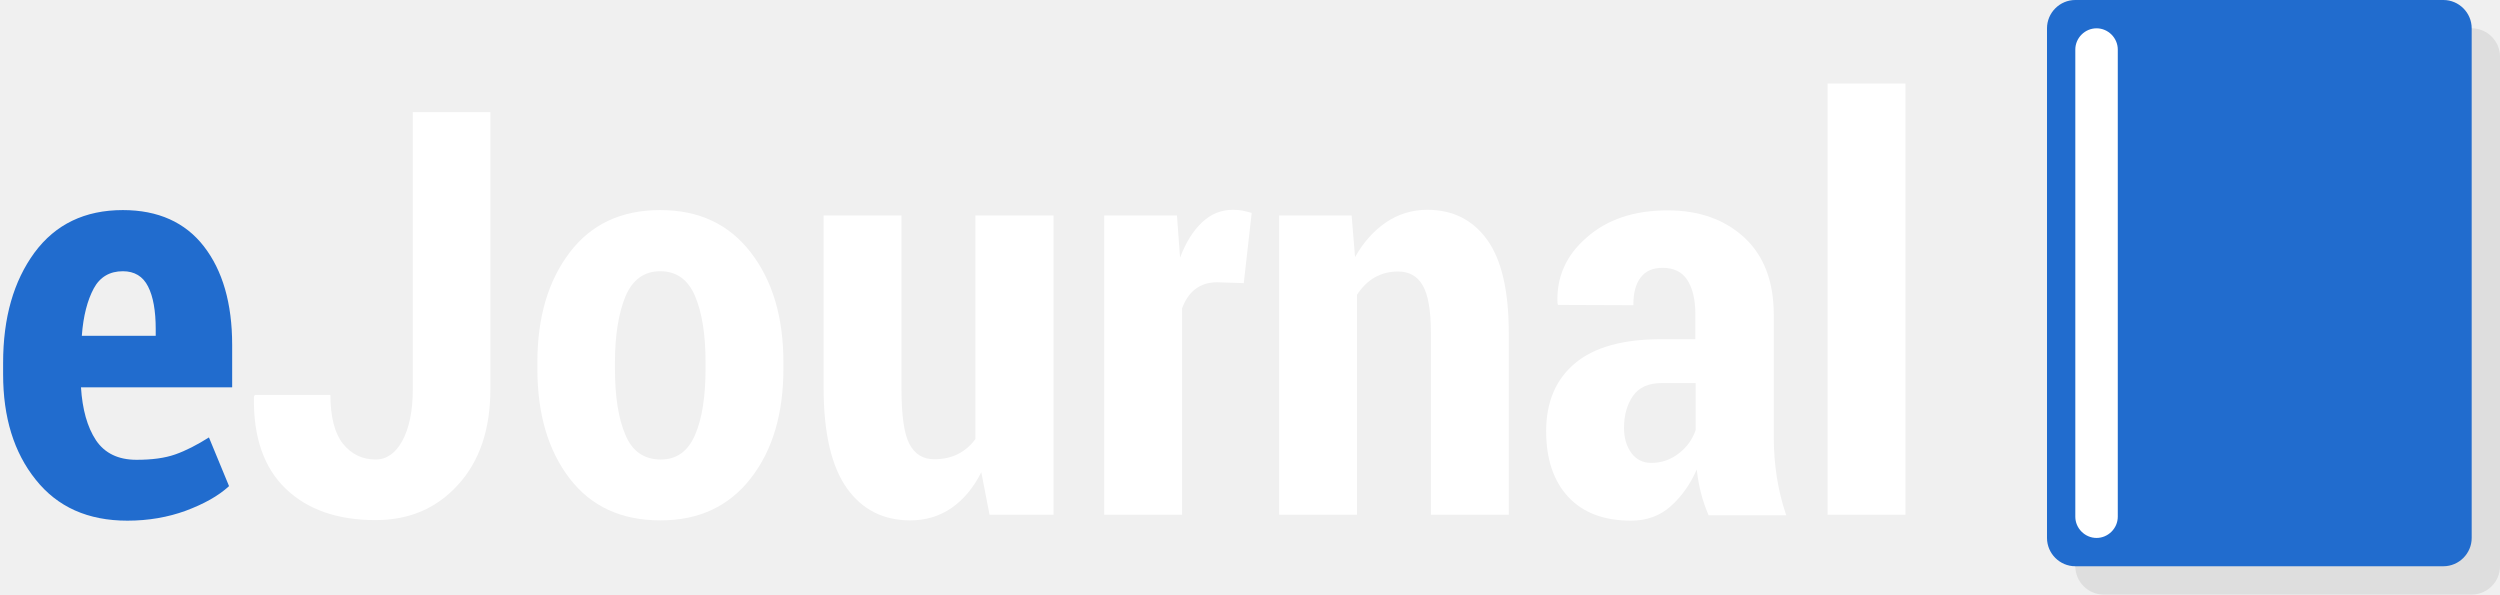
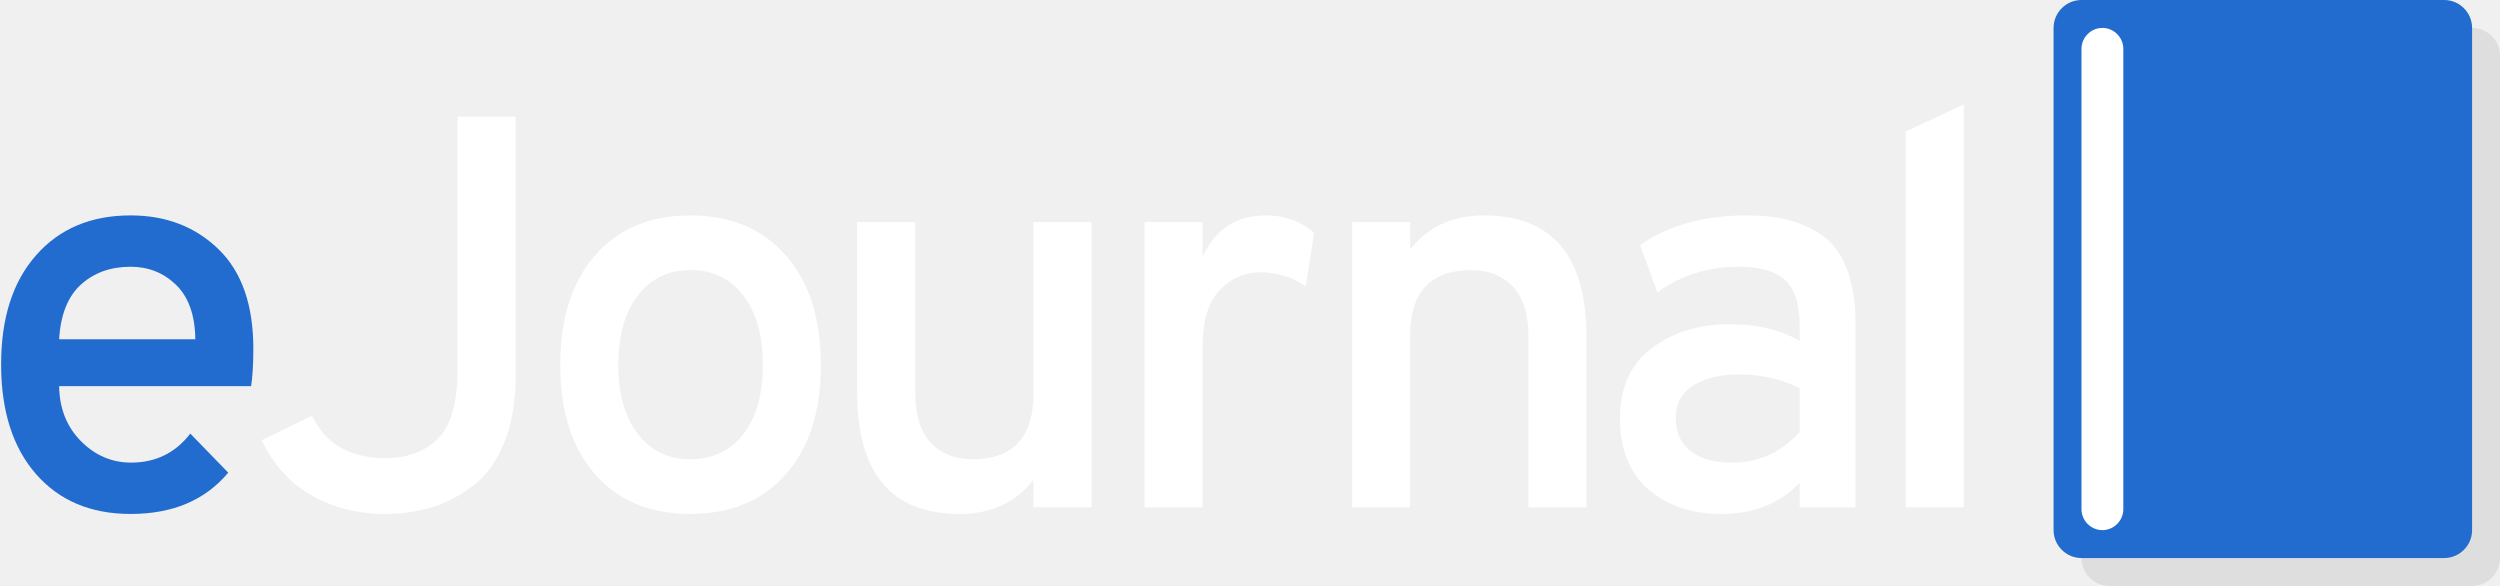
- <svg xmlns="http://www.w3.org/2000/svg" version="1.1" x="0px" y="0px" viewBox="0 0 883 210" style="enable-background:new 0 0 883 210;" xml:space="preserve">
+ <svg xmlns="http://www.w3.org/2000/svg" version="1.1" x="0px" y="0px" viewBox="0 0 896 210" style="enable-background:new 0 0 896 210;" xml:space="preserve">
  <style type="text/css">
	.st0{fill-rule:evenodd;clip-rule:evenodd;fill:#DEDEDE;}
- 	.st1{fill-rule:evenodd;clip-rule:evenodd;fill:#216cce;}
+ 	.st1{fill-rule:evenodd;clip-rule:evenodd;fill:#216CCE;}
	.st2{fill-rule:evenodd;clip-rule:evenodd;fill:#FFFFFF;}
- 	.st3{fill:#216cce;}
+ 	.st3{fill:#216CCE;}
	.st4{fill:#FFFFFF;}
</style>
  <g id="Book_1_">
    <g id="Rounded_Rectangle_1">
      <g>
-         <path class="st0" d="M873,10H743c-5.5,0-10,4.5-10,10v180c0,5.5,4.5,10,10,10h130c5.5,0,10-4.5,10-10V20     C883,14.5,878.5,10,873,10z" />
+         <path class="st0" d="M886,10H756c-5.5,0-10,4.5-10,10v180c0,5.5,4.5,10,10,10h130c5.5,0,10-4.5,10-10V20     C896,14.5,891.5,10,886,10z" />
      </g>
    </g>
    <g id="Rounded_Rectangle_1_copy">
      <g>
-         <path class="st1" d="M863,0H733c-5.5,0-10,4.5-10,10v180c0,5.5,4.5,10,10,10h130c5.5,0,10-4.5,10-10V10C873,4.5,868.5,0,863,0z" />
+         <path class="st1" d="M876,0H746c-5.5,0-10,4.5-10,10v180c0,5.5,4.5,10,10,10h130c5.5,0,10-4.5,10-10V10C886,4.5,881.5,0,876,0z" />
      </g>
    </g>
    <g id="Rounded_Rectangle_2">
      <g>
-         <path class="st2" d="M740.5,10c-4.1,0-7.5,3.4-7.5,7.5v165c0,4.1,3.4,7.5,7.5,7.5c4.1,0,7.5-3.4,7.5-7.5v-165     C748,13.4,744.6,10,740.5,10z" />
+         <path class="st2" d="M753.5,10c-4.1,0-7.5,3.4-7.5,7.5v165c0,4.1,3.4,7.5,7.5,7.5s7.5-3.4,7.5-7.5v-165     C761,13.4,757.6,10,753.5,10z" />
      </g>
    </g>
  </g>
  <g id="eJournal">
    <g>
-       <path class="st3" d="M45,183.9c-13.9,0-24.7-4.8-32.4-14.5c-7.7-9.6-11.5-22-11.5-37.2v-4c0-16,3.7-28.9,11.1-39    c7.4-10,17.8-15,31.2-15c12.4,0,22,4.3,28.6,12.8c6.6,8.5,10,20.1,10,34.8v15H28.6c0.5,7.8,2.2,14,5.3,18.7    c3.1,4.6,7.9,6.9,14.3,6.9c5.5,0,10-0.6,13.7-1.9c3.7-1.3,7.6-3.3,11.9-6l7.1,17.2c-3.8,3.5-8.9,6.3-15.3,8.7    C59.3,182.7,52.4,183.9,45,183.9z M43.4,95.8c-4.6,0-8.1,2-10.3,6.1c-2.2,4.1-3.7,9.7-4.2,16.7H55v-2.4c0-6.4-0.9-11.5-2.7-15    C50.5,97.6,47.5,95.8,43.4,95.8z" />
-       <path class="st4" d="M145.7,39.6h27.5v97.9c0,14.1-3.8,25.4-11.4,33.7c-7.6,8.4-17.3,12.5-29.2,12.5c-13.4,0-24-3.7-31.7-11.1    c-7.7-7.4-11.5-18.3-11.2-32.5l0.3-0.6h26.7c0,7.7,1.5,13.5,4.4,17.2c3,3.7,6.8,5.6,11.6,5.6c3.8,0,7-2.2,9.4-6.6    c2.4-4.4,3.7-10.5,3.7-18.2V39.6z" />
-       <path class="st4" d="M189.8,128c0-15.9,3.8-28.8,11.4-38.8c7.6-10,18.2-15,32-15c13.7,0,24.3,5,32,15c7.7,10,11.5,22.9,11.5,38.8    v2.2c0,15.9-3.8,28.8-11.5,38.7c-7.7,9.9-18.3,14.9-31.9,14.9c-13.8,0-24.5-4.9-32.1-14.8c-7.6-9.9-11.4-22.8-11.4-38.8V128z     M217.2,130.2c0,9.8,1.2,17.6,3.7,23.4c2.4,5.8,6.6,8.7,12.5,8.7c5.6,0,9.6-2.9,12.1-8.7c2.5-5.8,3.7-13.6,3.7-23.4V128    c0-9.7-1.2-17.5-3.7-23.4c-2.5-5.9-6.6-8.8-12.3-8.8c-5.7,0-9.8,3-12.3,8.9c-2.4,5.9-3.7,13.7-3.7,23.3V130.2z" />
-       <path class="st4" d="M346.6,166.8c-2.8,5.5-6.3,9.7-10.5,12.6s-9.1,4.4-14.6,4.4c-9.5,0-17-3.8-22.4-11.4    c-5.4-7.6-8.2-19.4-8.2-35.4V76.1h27.5v61.1c0,9.4,0.9,16,2.8,19.6s4.8,5.4,8.7,5.4c3.2,0,6-0.6,8.4-1.8c2.4-1.2,4.5-3,6.2-5.3    v-79h27.6v105.7h-22.6L346.6,166.8z" />
-       <path class="st4" d="M439.3,100l-9.4-0.3c-3.1,0-5.6,0.8-7.7,2.4c-2.1,1.6-3.6,3.9-4.7,6.8v72.9H390V76.1h25.7l1.1,14.9    c2-5.3,4.6-9.5,7.8-12.5c3.2-3,6.8-4.4,10.9-4.4c1.2,0,2.4,0.1,3.4,0.3c1,0.2,2.1,0.5,3.2,0.8L439.3,100z" />
-       <path class="st4" d="M477.4,76.1l1.2,14.7c3-5.3,6.7-9.4,11-12.3c4.3-2.9,9.2-4.4,14.5-4.4c9,0,16,3.5,21.1,10.5    c5.1,7,7.7,18,7.7,33v64.2h-27.5v-64.2c0-7.9-1-13.6-2.9-16.8c-1.9-3.3-4.8-4.9-8.7-4.9c-3.1,0-5.8,0.7-8.3,2.1    c-2.4,1.4-4.5,3.5-6.2,6.1v77.7h-27.5V76.1H477.4z" />
-       <path class="st4" d="M603.4,181.8c-1-2.3-1.9-4.9-2.6-7.6s-1.2-5.5-1.5-8.4c-2.3,5.3-5.4,9.6-9.2,13s-8.5,5.1-14,5.1    c-9.6,0-17-2.8-22.2-8.4c-5.2-5.6-7.8-13.4-7.8-23.2c0-10.3,3.4-18.3,10.2-24c6.8-5.7,17-8.5,30.5-8.5h12v-8.8    c0-5.3-1-9.3-2.9-12.2s-4.9-4.2-8.7-4.2c-3.4,0-6,1.1-7.7,3.4c-1.8,2.3-2.6,5.5-2.6,9.8l-26.6-0.1l-0.2-0.6    c-0.4-9.1,3-16.9,10.3-23.2c7.2-6.4,16.8-9.6,28.6-9.6c11.1,0,20.1,3.2,27.1,9.6c6.9,6.4,10.4,15.5,10.4,27.3v43.4    c0,4.9,0.4,9.6,1.1,14.1c0.7,4.4,1.8,8.9,3.3,13.3H603.4z M583.2,163.5c3.6,0,6.9-1.1,9.8-3.4c2.9-2.2,4.8-5,5.9-8.2v-16.6h-12    c-4.6,0-8,1.5-10.1,4.5c-2.1,3-3.2,6.8-3.2,11.3c0,3.6,0.9,6.6,2.6,8.9C577.9,162.3,580.3,163.5,583.2,163.5z" />
-       <path class="st4" d="M673,181.8h-27.5V29.5H673V181.8z" />
+       <path class="st3" d="M46.8,184.2c-14.3,0-25.6-4.8-33.9-14.3c-8.3-9.5-12.5-22.6-12.5-39.3c0-16.7,4.2-29.7,12.6-39.2    c8.4-9.5,19.7-14.2,33.8-14.2c12.8,0,23.3,4.1,31.6,12.2c8.3,8.1,12.4,20,12.4,35.6c0,5.7-0.3,10.2-0.8,13.4H21.2    c0.1,8.1,2.8,14.7,7.9,19.8c5.1,5.1,11.1,7.6,17.9,7.6c8.8,0,15.9-3.5,21.2-10.4l13.6,14C73.5,179.3,61.9,184.2,46.8,184.2z     M21.2,121.6H70c-0.1-8.8-2.5-15.3-7-19.6c-4.5-4.3-9.9-6.4-16.2-6.4c-7.1,0-13,2.1-17.7,6.3C24.4,106.1,21.7,112.7,21.2,121.6z" />
+       <path class="st4" d="M138.2,184.2c-10.1,0-19.1-2.3-26.8-6.8c-7.7-4.5-13.6-11.1-17.6-19.6l18-8.8c4.9,10.1,13.7,15.2,26.4,15.2    c7.7,0,14-2.3,18.7-6.9c4.7-4.6,7.1-13,7.1-25.3V41.8h20.8v93c0,9.3-1.4,17.4-4.2,24.1c-2.8,6.7-6.6,11.9-11.3,15.4    c-4.7,3.5-9.7,6.1-14.8,7.6C149.4,183.4,143.9,184.2,138.2,184.2z" />
+       <path class="st4" d="M281.6,170c-8.4,9.5-19.8,14.2-34.2,14.2s-25.8-4.7-34.1-14.2c-8.3-9.5-12.5-22.5-12.5-39.2    c0-16.7,4.2-29.8,12.5-39.3c8.3-9.5,19.7-14.3,34.1-14.3s25.8,4.8,34.2,14.3c8.4,9.5,12.6,22.6,12.6,39.3    C294.2,147.5,290,160.5,281.6,170z M247.4,164.6c8,0,14.3-3,19-9c4.7-6,7-14.3,7-24.8c0-10.5-2.3-18.8-7-24.9    c-4.7-6.1-11-9.1-19-9.1c-7.9,0-14.1,3-18.8,9.1c-4.7,6.1-7,14.4-7,24.9c0,10.4,2.3,18.6,7,24.7    C233.3,161.6,239.5,164.6,247.4,164.6z" />
+       <path class="st4" d="M370.4,181.8V172c-6.4,8.1-15.2,12.2-26.4,12.2c-24.5,0-36.8-14.5-36.8-43.6v-61H328v61    c0,8.1,1.9,14.2,5.6,18.1c3.7,3.9,8.7,5.9,14.8,5.9c14.7,0,22-7.9,22-23.6V79.6h20.8v102.2H370.4z" />
+       <path class="st4" d="M410.2,181.8V79.6H431V92c4.5-9.9,12.1-14.8,22.8-14.8c6.7,0,12.4,2.1,17.2,6.2l-3,19.2    c-4.9-3.3-10.3-5-16.2-5c-5.6,0-10.5,2.1-14.6,6.3c-4.1,4.2-6.2,11-6.2,20.5v57.4H410.2z" />
+       <path class="st4" d="M547.8,181.8v-61c0-8.1-1.9-14.2-5.6-18.1c-3.7-3.9-8.7-5.9-14.8-5.9c-14.7,0-22,7.9-22,23.6v61.4h-20.8V79.6    h20.8v9.8c6.4-8.1,15.2-12.2,26.4-12.2c24.5,0,36.8,14.5,36.8,43.6v61H547.8z" />
+       <path class="st4" d="M645,181.8V173c-7.2,7.5-16.5,11.2-28,11.2c-10.8,0-19.6-3-26.3-8.9c-6.7-5.9-10.1-14.4-10.1-25.3    c0-11.1,3.8-19.5,11.4-25.2c7.6-5.7,16.9-8.6,27.8-8.6c10,0,18.4,2,25.2,6v-5.6c0-7.6-1.7-13-5.2-16.2c-3.5-3.2-9-4.8-16.6-4.8    c-11.2,0-20.9,3.1-29.2,9.2l-6.2-17c10.3-7.1,23-10.6,38.2-10.6c5.1,0,9.6,0.4,13.6,1.3c4,0.9,8.1,2.5,12.2,5    c4.1,2.5,7.4,6.4,9.7,11.9c2.3,5.5,3.5,12.2,3.5,20.2v66.2H645z M620.8,165.8c9.6,0,17.7-3.7,24.2-11v-15.6    c-6.3-3.3-13.5-5-21.8-5c-6.7,0-12.1,1.3-16.3,3.9c-4.2,2.6-6.3,6.6-6.3,11.9c0,4.9,1.7,8.8,5.2,11.6    C609.3,164.4,614.3,165.8,620.8,165.8z" />
+       <path class="st4" d="M683,181.8V47.2l20.8-9.8v144.4H683z" />
    </g>
  </g>
</svg>
